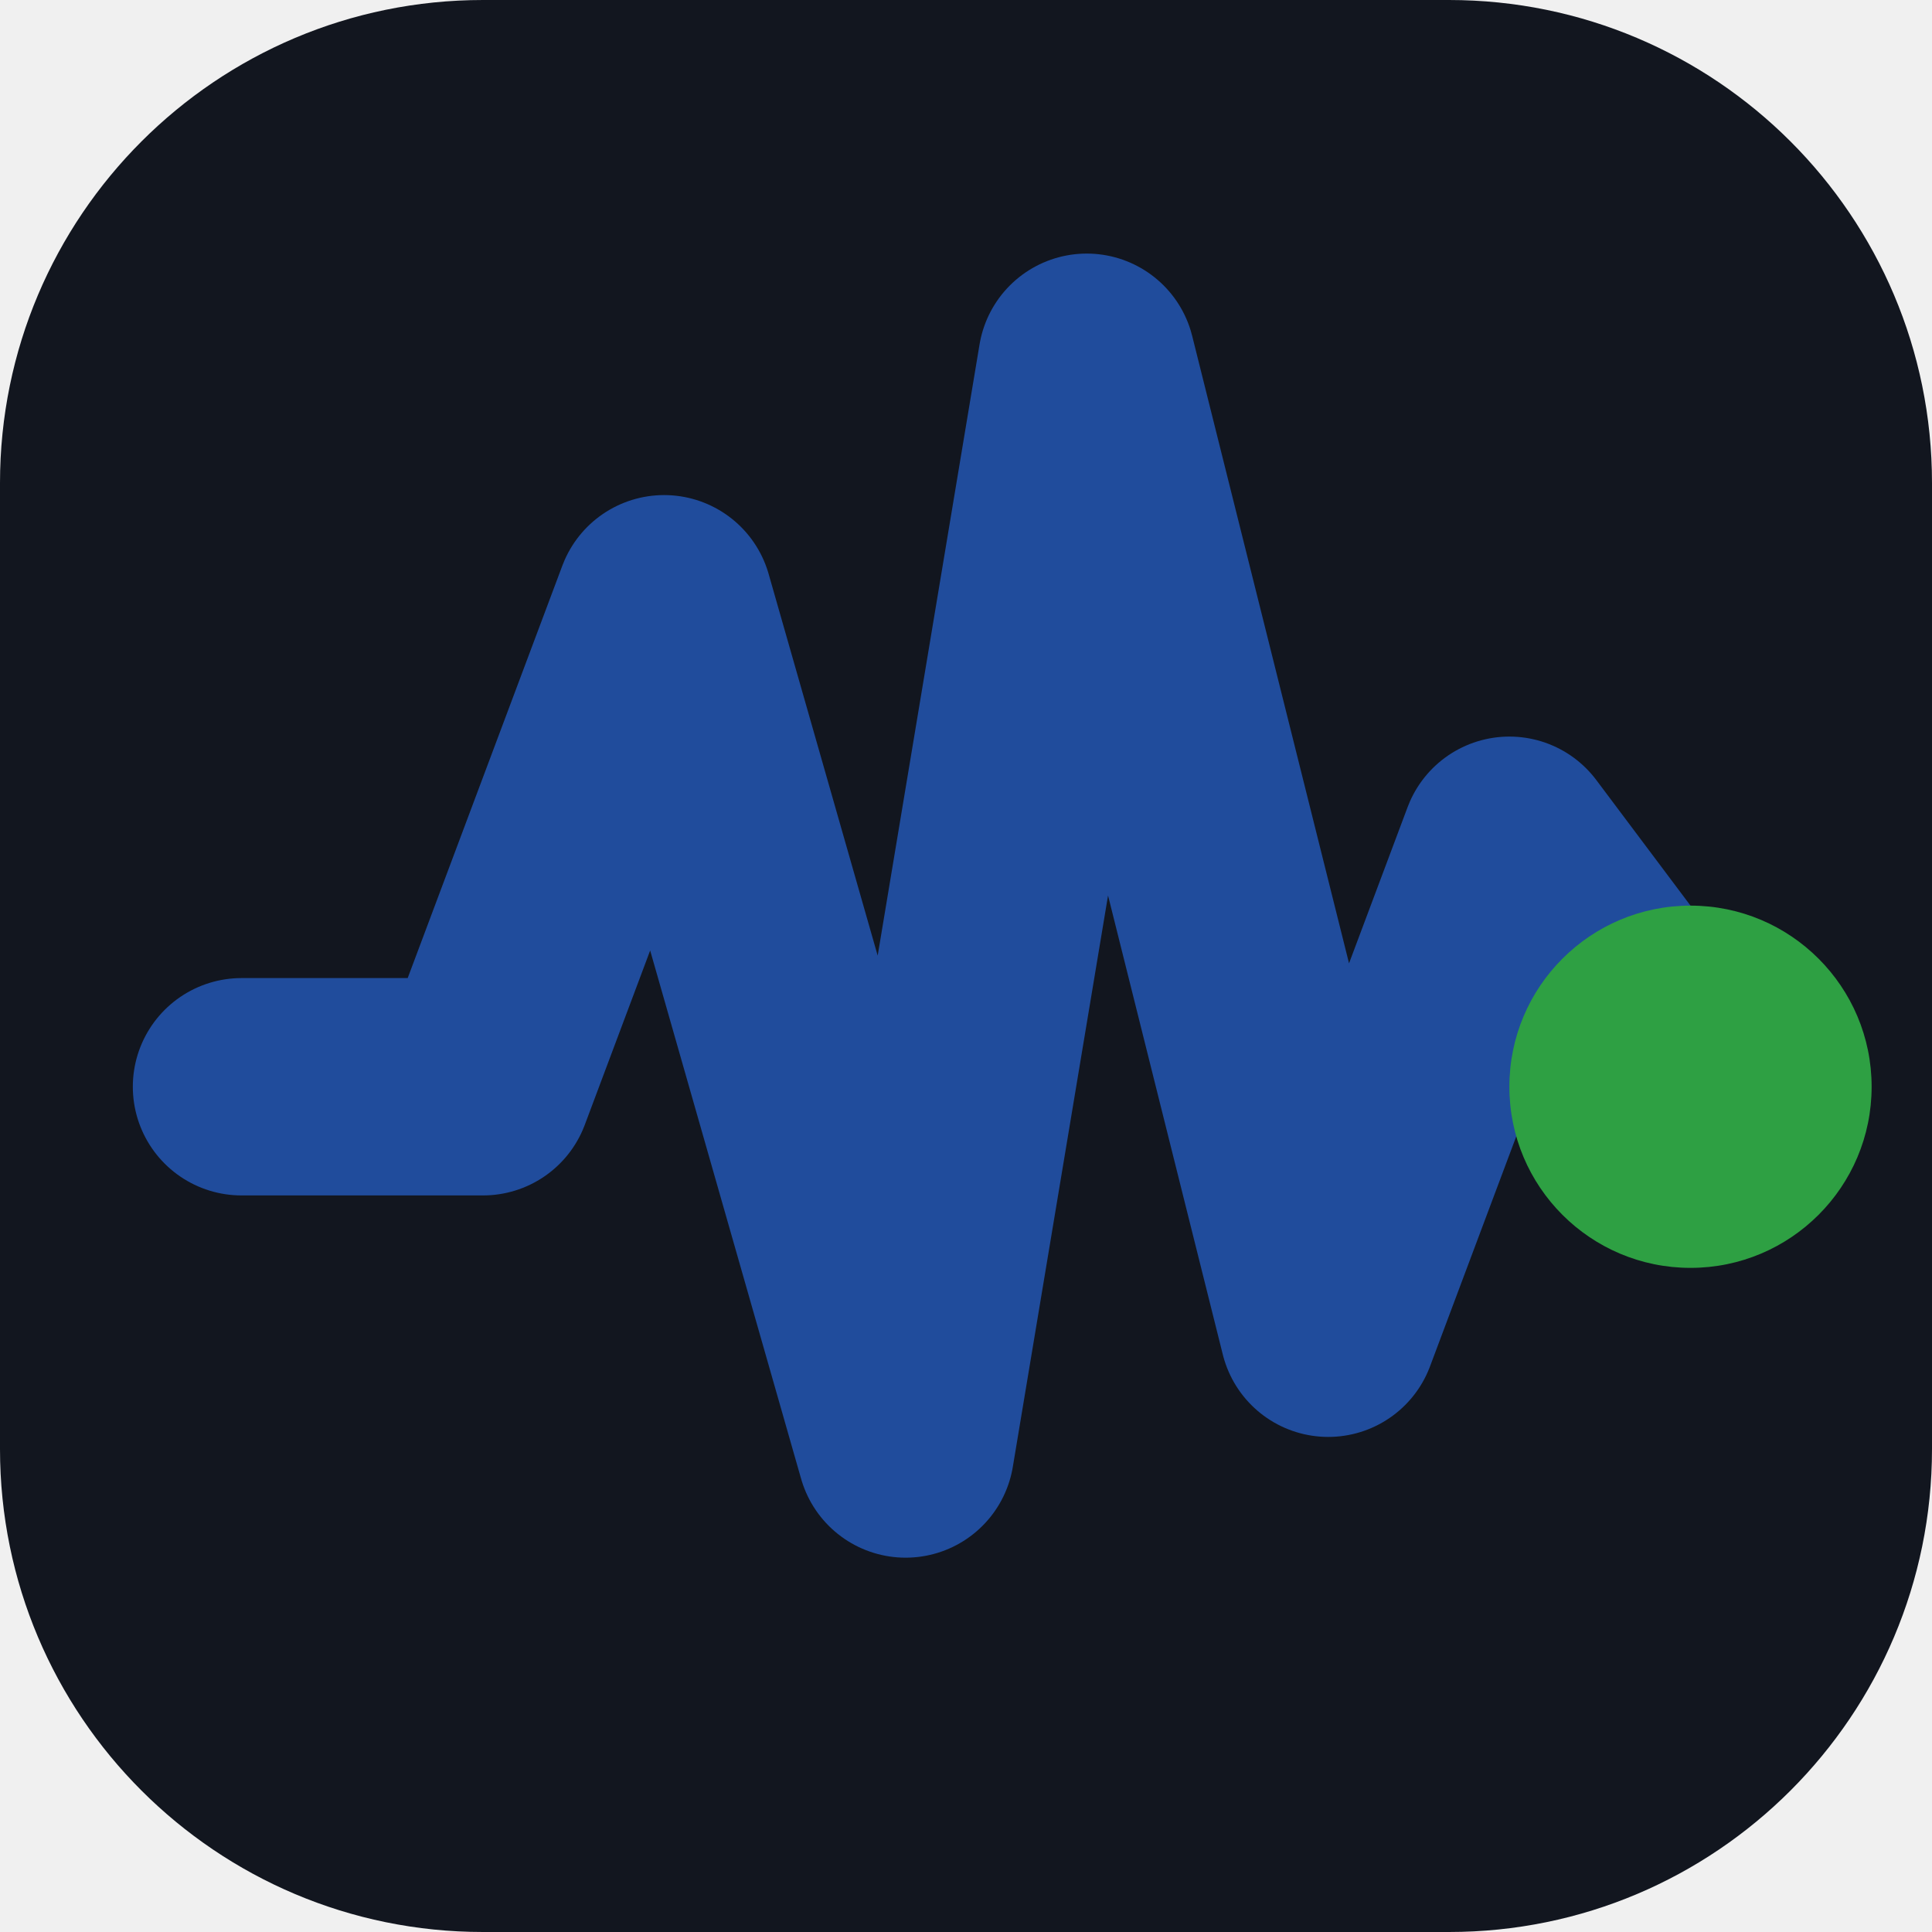
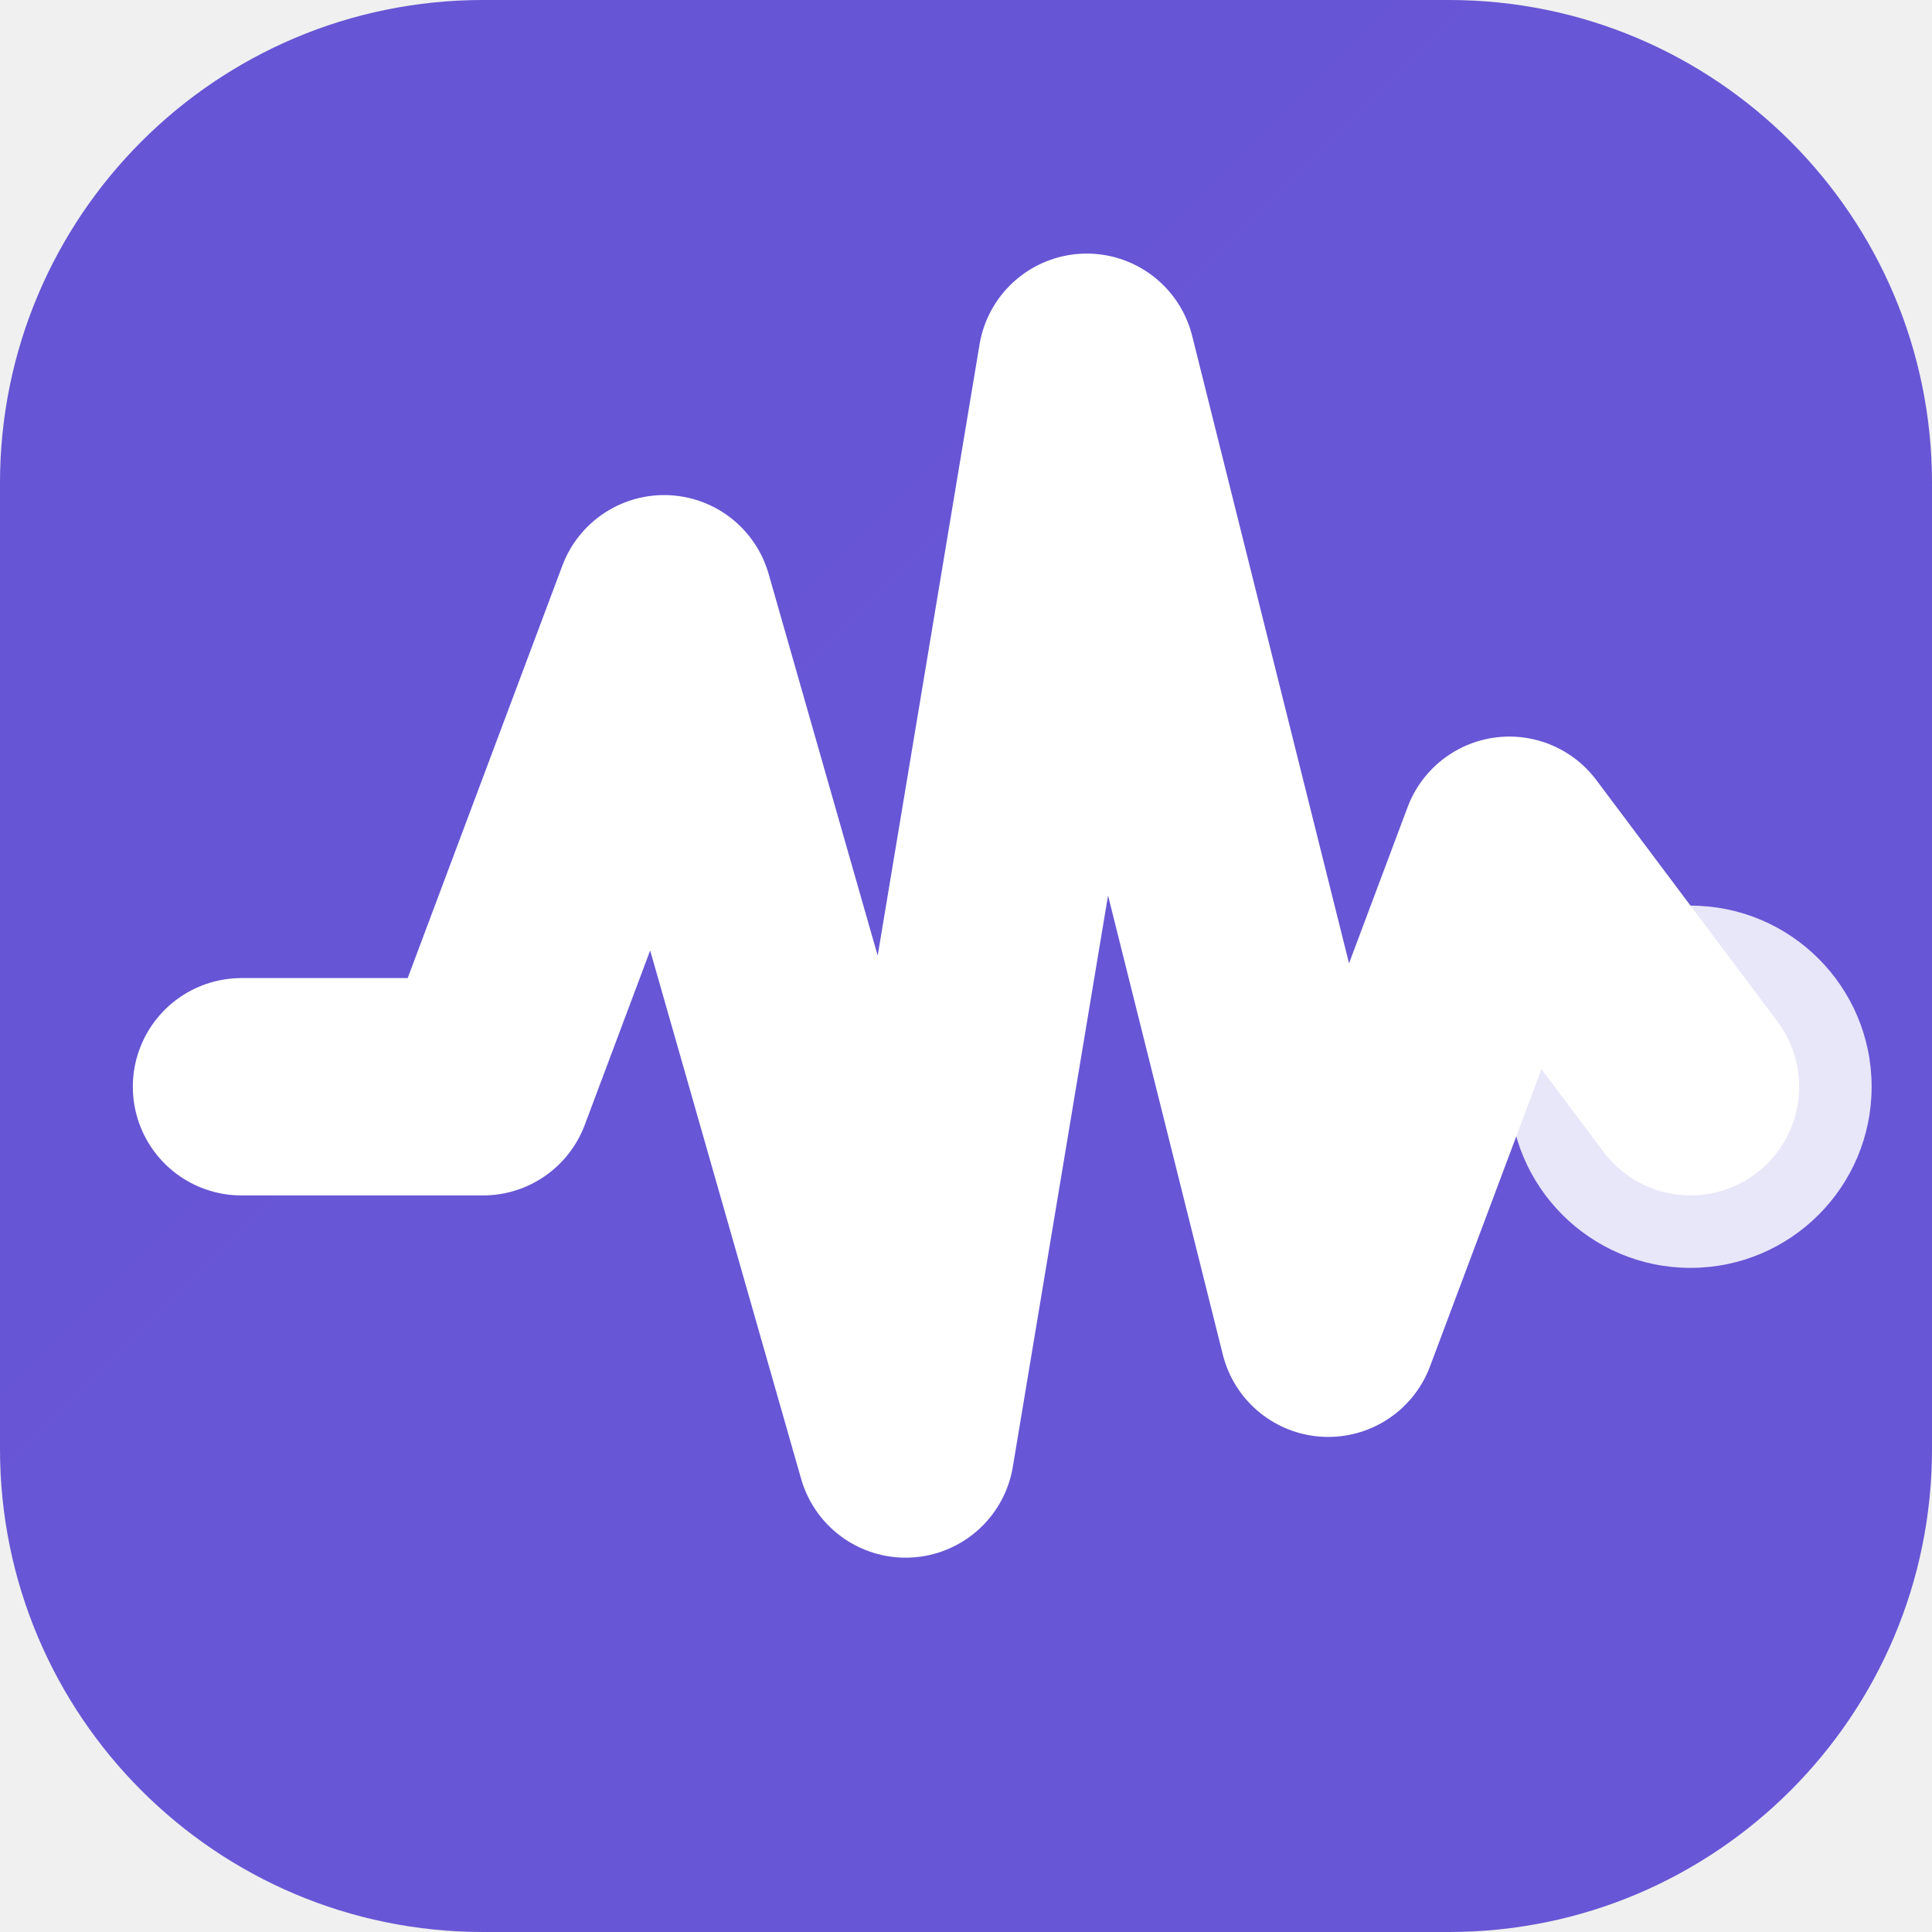
<svg xmlns="http://www.w3.org/2000/svg" width="16" height="16" viewBox="0 0 16 16" fill="none">
  <defs>
-     <linearGradient id="fav-line" x1="2" y1="8" x2="14" y2="8">
-       <stop offset="0%" stop-color="#204C9C" />
-       <stop offset="100%" stop-color="#2ea043" />
+     <linearGradient id="fav-tile" x1="0" y1="0" x2="16" y2="16">
+       <stop offset="0%" stop-color="#6655D4" />
+       <stop offset="100%" stop-color="#7C6AF6" />
    </linearGradient>
  </defs>
-   <rect x="0" y="0" width="16" height="16" rx="4" fill="#12161f" />
-   <path d="M2 9 L4 9 L5.5 5 L7.5 12 L9 3 L11 11 L12.5 7 L14 9" stroke="url(#fav-line)" stroke-width="1.8" stroke-linecap="round" stroke-linejoin="round" fill="none" />
-   <circle cx="14" cy="9" r="1.5" fill="#2ea043" />
+   <rect x="0" y="0" width="16" height="16" rx="4" fill="url(#fav-tile)" />
+   <path d="M2 9 L4 9 L5.5 5 L7.5 12 L9 3 L11 11 L12.5 7 L14 9" stroke="white" stroke-width="1.8" stroke-linecap="round" stroke-linejoin="round" fill="none" />
+   <circle cx="14" cy="9" r="1.5" fill="white" opacity="0.85" />
</svg>
